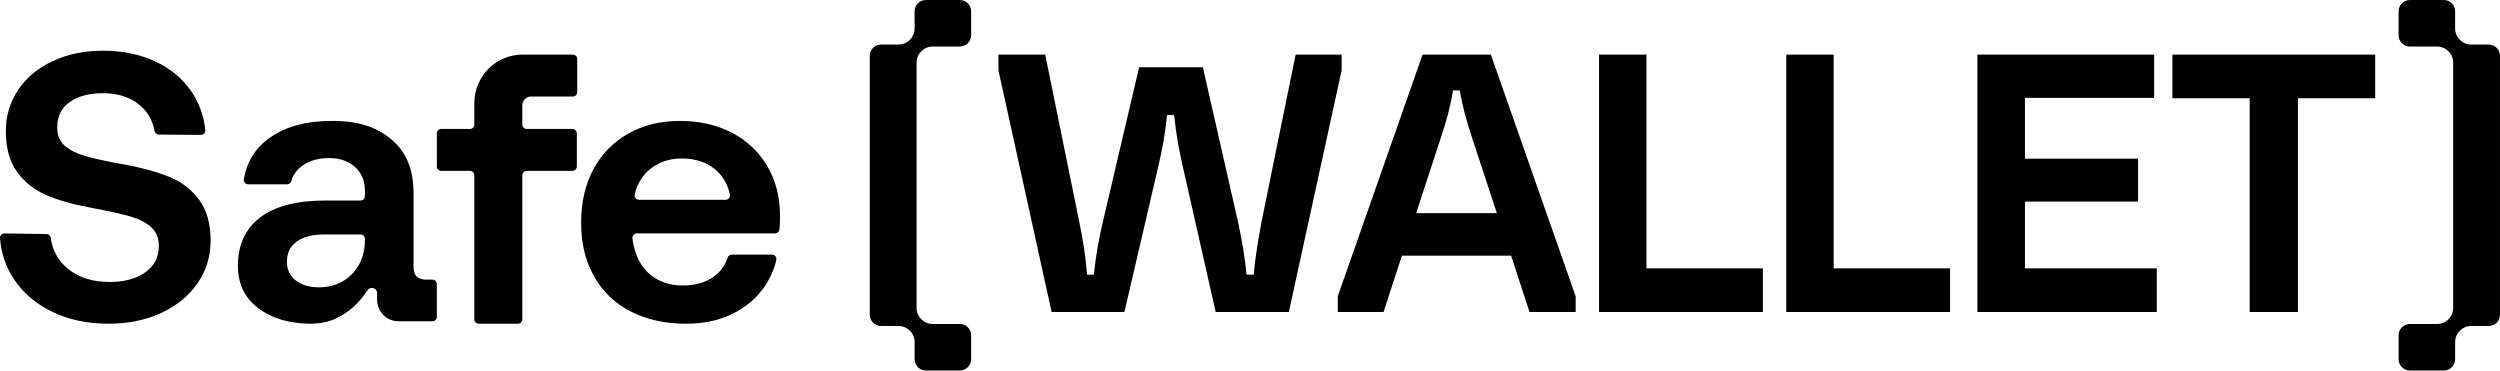
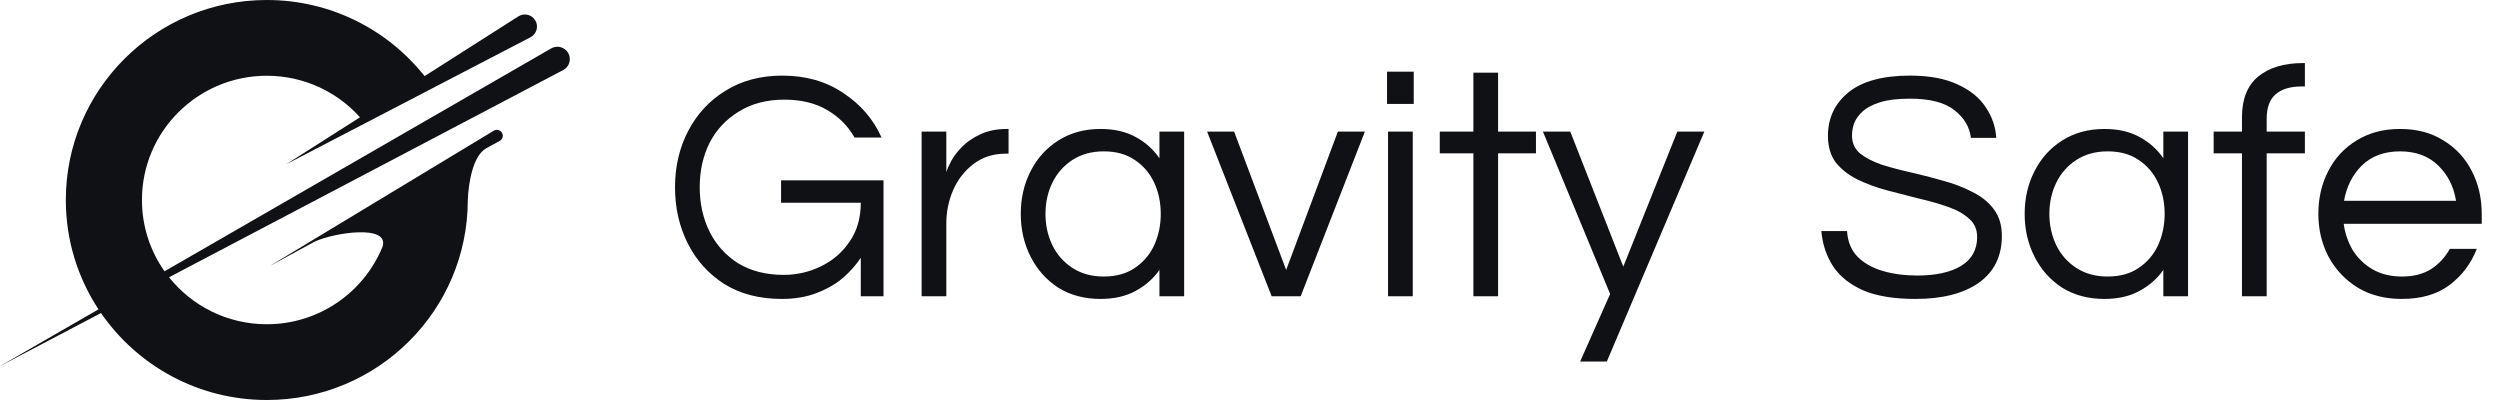
- <svg xmlns="http://www.w3.org/2000/svg" width="641" height="95" viewBox="0 0 641 95" fill="none">
-   <path d="M223.003 14.301V80.699C223.003 82.289 224.301 83.578 225.901 83.578H230.364C232.649 83.578 234.503 85.418 234.503 87.69V92.121C234.503 93.71 235.801 95 237.401 95H246.102C247.702 95 249 93.71 249 92.121V85.948C249 84.359 247.702 83.069 246.102 83.069H239.151C236.867 83.069 235.012 81.23 235.012 78.957V16.039C235.012 13.77 236.864 11.928 239.151 11.928H246.099C247.699 11.928 248.997 10.638 248.997 9.048V2.879C248.997 1.289 247.699 0 246.099 0H237.398C235.798 0 234.5 1.289 234.5 2.879V7.31C234.5 9.579 232.649 11.422 230.361 11.422H225.898C224.298 11.422 223 12.711 223 14.301H223.003Z" fill="currentColor" />
-   <path d="M640.997 80.694V14.3C640.997 12.71 639.699 11.421 638.099 11.421H633.635C631.351 11.421 629.497 9.582 629.497 7.31V2.879C629.497 1.289 628.199 0 626.599 0H617.898C616.298 0 615 1.289 615 2.879V9.051C615 10.64 616.298 11.93 617.898 11.93H624.849C627.133 11.93 628.988 13.769 628.988 16.041V78.959C628.988 81.228 627.136 83.07 624.849 83.07H617.901C616.301 83.07 615.003 84.359 615.003 85.949V92.121C615.003 93.711 616.301 95 617.901 95H626.602C628.202 95 629.5 93.711 629.5 92.121V87.69C629.5 85.421 631.351 83.579 633.639 83.579H638.102C639.702 83.579 641 82.29 641 80.7L640.997 80.694Z" fill="currentColor" />
-   <path d="M43.41 45.349C40.253 44.075 36.398 43.012 31.845 42.158H31.748C27.324 41.373 24.004 40.652 21.793 39.997C19.58 39.346 17.841 38.46 16.574 37.347C15.306 36.233 14.671 34.696 14.671 32.732C14.671 29.853 15.744 27.661 17.891 26.155C20.039 24.65 22.869 23.897 26.381 23.897C30.22 23.897 33.323 24.878 35.7 26.842C37.832 28.607 39.137 30.846 39.618 33.56C39.712 34.101 40.168 34.503 40.715 34.506L51.513 34.588C52.176 34.595 52.705 34.022 52.639 33.358C52.277 29.727 51.085 26.427 49.07 23.454C46.825 20.149 43.734 17.58 39.8 15.749C35.864 13.917 31.393 13 26.384 13C21.636 13 17.357 13.883 13.552 15.651C9.747 17.419 6.786 19.87 4.673 23.015C2.556 26.155 1.5 29.692 1.5 33.617C1.5 37.938 2.443 41.405 4.33 44.024C6.216 46.643 8.688 48.623 11.747 49.964C14.803 51.306 18.479 52.368 22.774 53.156L23.262 53.254C27.814 54.105 31.213 54.858 33.458 55.512C35.703 56.167 37.474 57.084 38.775 58.261C40.077 59.441 40.728 61.045 40.728 63.072C40.728 65.954 39.558 68.209 37.216 69.845C34.873 71.48 31.849 72.299 28.142 72.299C23.718 72.299 20.139 71.17 17.407 68.911C14.92 66.855 13.458 64.221 13.018 61.001C12.942 60.444 12.483 60.02 11.923 60.014L1.138 59.849C0.481 59.84 -0.047 60.396 0.003 61.054C0.308 65.014 1.541 68.582 3.695 71.758C6.069 75.26 9.339 78.009 13.502 80.004C17.665 82.001 22.447 83 27.846 83C32.855 83 37.345 82.083 41.313 80.251C45.281 78.42 48.388 75.883 50.633 72.644C52.877 69.405 54 65.758 54 61.7C54 57.379 53.022 53.896 51.073 51.245C49.12 48.595 46.567 46.63 43.413 45.356L43.41 45.349Z" fill="currentColor" />
-   <path d="M110.867 71.692H109.171C108.19 71.692 107.418 71.431 106.864 70.901C106.307 70.376 106.028 69.518 106.028 68.329V49.43C106.028 43.427 104.13 38.858 100.332 35.728C96.535 32.597 92.063 31 85.057 31C78.443 31 73.275 32.447 69.218 35.285C65.519 37.87 63.288 41.412 62.525 45.914C62.408 46.612 62.93 47.256 63.636 47.256H73.617C74.117 47.256 74.567 46.924 74.699 46.44C75.155 44.772 76.161 43.414 77.715 42.359C79.516 41.138 81.655 40.529 84.472 40.529C89.782 40.529 93.56 43.829 93.56 48.741V50.278C93.56 50.906 93.054 51.413 92.433 51.413H83.392C76.06 51.413 70.494 52.864 66.696 55.765C62.899 58.669 61 62.791 61 68.131C61 72.751 62.734 76.379 66.206 79.015C68.81 80.995 71.921 82.136 75.127 82.637C77.576 83.019 80.089 83.159 82.544 82.761C85.114 82.347 87.203 81.279 89.291 79.758C91.168 78.393 92.734 76.643 94.165 74.507C94.861 73.302 96.69 73.784 96.69 75.18V76.857C96.69 79.904 99.139 82.379 102.168 82.379H110.873C111.497 82.379 112 81.868 112 81.243V72.83C112 72.202 111.494 71.695 110.873 71.695L110.867 71.692ZM93.554 61.5C93.554 63.942 93.044 66.068 92.032 67.882C89.905 71.686 86.101 73.669 81.817 73.669C79.326 73.669 77.329 73.076 75.826 71.89C74.32 70.701 73.567 69.119 73.567 67.14C73.567 64.898 74.402 63.167 76.07 61.946C77.74 60.728 80.111 60.116 83.19 60.116H92.427C93.051 60.116 93.554 60.627 93.554 61.251V61.5Z" fill="currentColor" />
-   <path d="M146.882 14H133.962C127.146 14 121.618 19.577 121.618 26.46V31.932C121.618 32.558 121.114 33.063 120.497 33.063H113.121C112.501 33.063 112 33.571 112 34.194V42.678C112 43.304 112.504 43.81 113.121 43.81H120.497C121.117 43.81 121.618 44.318 121.618 44.941V81.869C121.618 82.495 122.122 83 122.739 83H132.807C133.427 83 133.927 82.492 133.927 81.869V44.941C133.927 44.315 134.431 43.81 135.048 43.81H146.778C147.399 43.81 147.899 43.301 147.899 42.678V34.194C147.899 33.568 147.396 33.063 146.778 33.063H135.048C134.428 33.063 133.927 32.554 133.927 31.932V27.013C133.927 25.761 134.932 24.747 136.172 24.747H146.879C147.499 24.747 148 24.238 148 23.616V15.131C148 14.505 147.496 14 146.879 14H146.882Z" fill="currentColor" />
-   <path d="M196.681 42.512C194.465 38.818 191.437 35.979 187.6 33.998C183.763 32.017 179.328 31 174.305 31C169.282 31 164.943 32.1 161.106 34.247C157.269 36.394 154.292 39.427 152.175 43.354C150.058 47.281 149 51.884 149 57.163C149 62.442 150.094 66.85 152.274 70.773C154.458 74.7 157.582 77.721 161.652 79.832C165.72 81.947 170.5 83 175.993 83C180.227 83 184.016 82.225 187.357 80.675C190.695 79.124 193.394 76.997 195.444 74.289C197.199 71.973 198.398 69.437 199.038 66.681C199.204 65.966 198.663 65.281 197.928 65.281H187.654C187.162 65.281 186.73 65.6 186.574 66.062C185.851 68.196 184.572 69.88 182.74 71.121C180.687 72.506 178.142 73.201 175.098 73.201C172.585 73.201 170.385 72.675 168.498 71.619C166.612 70.563 165.125 69.08 164.031 67.163C163.6 66.407 163.248 65.609 162.967 64.786C162.666 63.903 162.449 62.99 162.298 62.069C162.247 61.746 162.199 61.421 162.161 61.096C162.084 60.426 162.618 59.839 163.296 59.839H198.721C199.297 59.839 199.789 59.415 199.853 58.844C199.901 58.426 199.936 57.998 199.952 57.561C199.984 56.77 200 56.043 200 55.383C200 50.499 198.89 46.209 196.675 42.512H196.681ZM186.037 51.223H163.852C163.123 51.223 162.577 50.55 162.736 49.842C163.091 48.289 163.705 46.885 164.578 45.632C165.704 44.014 167.159 42.777 168.943 41.919C170.73 41.061 172.681 40.633 174.797 40.633C178.238 40.633 181.084 41.558 183.331 43.405C185.26 44.99 186.535 47.134 187.149 49.839C187.312 50.55 186.766 51.227 186.037 51.227V51.223Z" fill="currentColor" />
-   <path d="M256 14H267.993L276.792 57.233C277.663 61.443 278.339 65.554 278.725 70.433H280.467C280.952 65.649 281.724 61.443 282.691 57.233L292.07 17.253H308.415L317.504 57.233C318.375 61.345 319.147 65.649 319.632 70.433H321.47C321.856 65.554 322.631 61.537 323.403 57.139L332.202 14H344V18.017L330.46 79.997H311.701L303.288 42.791C302.321 38.486 301.546 34.564 301.064 29.497H299.226C298.741 34.567 297.969 38.392 297.003 42.601L288.299 80H269.636L256 18.02V14.003V14Z" fill="currentColor" />
-   <path d="M382.256 14L404 75.983V80H392.166L387.453 65.557H359.452L354.738 80H343V75.983L364.744 14H382.256ZM363.109 54.654H383.796L377.444 35.332C376 30.933 375.038 27.487 374.27 23.183H372.537C371.864 27.487 370.902 30.93 369.458 35.234L363.106 54.651L363.109 54.654Z" fill="currentColor" />
-   <path d="M410 14H422.152V68.808H452V80H410V14Z" fill="currentColor" />
-   <path d="M458 14H470.151V68.808H500V80H458V14Z" fill="currentColor" />
-   <path d="M507 14H552.328V25.095H519.195V40.686H548.197V51.686H519.195V68.808H553V80H507V14Z" fill="currentColor" />
-   <path d="M609 14V25.19H589.186V80H576.814V25.19H557V14H609Z" fill="currentColor" />
+ <svg xmlns="http://www.w3.org/2000/svg" width="185" height="30" viewBox="0 0 185 30" fill="none">
+   <path d="M42.044 3.917C41.79 3.479 41.227 3.33 40.787 3.583L12.175 20.076C11.123 18.582 10.504 16.763 10.504 14.8C10.504 9.722 14.641 5.606 19.744 5.606C22.484 5.606 24.946 6.793 26.638 8.68L21.177 12.158L39.256 2.757C39.708 2.522 39.873 1.959 39.617 1.519C39.361 1.078 38.788 0.939 38.356 1.213L31.42 5.633C28.696 2.202 24.478 0 19.744 0C11.53 0 4.871 6.626 4.871 14.8C4.871 17.787 5.761 20.566 7.29 22.891L0 27.093L7.474 23.165C10.154 27.051 14.649 29.6 19.744 29.6C27.957 29.6 34.616 22.974 34.616 14.8C34.675 13.47 35.005 11.502 36.002 10.96L36.977 10.429C37.194 10.312 37.27 10.04 37.147 9.827C37.024 9.615 36.75 9.545 36.539 9.672L19.93 19.705L23.284 17.88C24.73 17.208 28.807 16.594 28.314 18.24C26.945 21.614 23.624 23.994 19.744 23.994C16.812 23.994 14.201 22.636 12.508 20.518L41.678 5.184C42.138 4.941 42.305 4.367 42.044 3.917Z" fill="#0F1114" />
+   <path d="M57.848 22.121C56.207 22.121 54.793 21.755 53.607 21.024C52.437 20.276 51.535 19.277 50.901 18.026C50.267 16.774 49.951 15.385 49.951 13.858C49.951 12.33 50.276 10.941 50.926 9.69C51.576 8.438 52.494 7.447 53.68 6.716C54.883 5.968 56.288 5.595 57.897 5.595C59.636 5.595 61.139 6.025 62.406 6.886C63.69 7.731 64.632 8.828 65.234 10.177H63.235C62.748 9.316 62.065 8.633 61.188 8.13C60.326 7.626 59.278 7.374 58.043 7.374C56.743 7.374 55.622 7.666 54.679 8.251C53.737 8.82 53.014 9.592 52.51 10.567C52.023 11.542 51.779 12.639 51.779 13.858C51.779 15.06 52.023 16.157 52.51 17.148C52.998 18.123 53.704 18.903 54.631 19.488C55.573 20.057 56.694 20.341 57.994 20.341C58.969 20.341 59.888 20.13 60.749 19.708C61.626 19.285 62.333 18.676 62.869 17.88C63.422 17.083 63.698 16.125 63.698 15.003H57.799V13.346H65.38V21.926H63.698V19.074C63.357 19.594 62.918 20.09 62.382 20.561C61.846 21.016 61.196 21.39 60.432 21.682C59.684 21.974 58.823 22.121 57.848 22.121ZM68.199 21.926V9.738H70.027V12.736C70.092 12.525 70.214 12.249 70.393 11.908C70.588 11.55 70.864 11.193 71.222 10.835C71.579 10.478 72.026 10.177 72.562 9.933C73.115 9.673 73.765 9.543 74.512 9.543H74.634V11.371H74.415C73.505 11.371 72.717 11.623 72.05 12.127C71.4 12.614 70.897 13.256 70.539 14.053C70.198 14.833 70.027 15.669 70.027 16.563V21.926H68.199ZM81.436 22.121C80.249 22.121 79.209 21.845 78.316 21.292C77.438 20.723 76.755 19.959 76.268 19.001C75.781 18.042 75.537 16.986 75.537 15.832C75.537 14.662 75.781 13.606 76.268 12.663C76.755 11.704 77.438 10.949 78.316 10.396C79.209 9.828 80.249 9.543 81.436 9.543C82.443 9.543 83.304 9.738 84.019 10.128C84.751 10.518 85.344 11.046 85.799 11.713V9.738H87.627V21.926H85.799V19.976C85.344 20.626 84.751 21.146 84.019 21.536C83.304 21.926 82.443 22.121 81.436 22.121ZM81.679 20.463C82.589 20.463 83.353 20.252 83.971 19.829C84.604 19.407 85.084 18.846 85.409 18.148C85.734 17.433 85.896 16.661 85.896 15.832C85.896 14.987 85.734 14.215 85.409 13.516C85.084 12.818 84.604 12.257 83.971 11.835C83.353 11.412 82.589 11.201 81.679 11.201C80.785 11.201 80.014 11.412 79.364 11.835C78.714 12.257 78.218 12.818 77.877 13.516C77.535 14.215 77.365 14.987 77.365 15.832C77.365 16.661 77.535 17.433 77.877 18.148C78.218 18.846 78.714 19.407 79.364 19.829C80.014 20.252 80.785 20.463 81.679 20.463ZM94.104 21.926L89.326 9.738H91.325L95.176 19.976L99.003 9.738H101.002L96.249 21.926H94.104ZM102.641 7.691V5.302H104.616V7.691H102.641ZM102.715 21.926V9.738H104.543V21.926H102.715ZM109.03 21.926V11.347H106.543V9.738H109.03V5.375H110.858V9.738H113.661V11.347H110.858V21.926H109.03ZM116.931 26.752L119.149 21.755L114.177 9.738H116.2L120.124 19.732L124.122 9.738H126.121L118.906 26.752H116.931Z" fill="#0F1114" />
+   <path d="M141.751 22.121C140.159 22.121 138.867 21.91 137.876 21.487C136.884 21.048 136.137 20.447 135.633 19.683C135.146 18.919 134.861 18.058 134.78 17.099H136.681C136.73 17.88 136.99 18.513 137.461 19.001C137.933 19.472 138.55 19.821 139.314 20.049C140.094 20.276 140.947 20.39 141.873 20.39C143.238 20.39 144.319 20.154 145.115 19.683C145.911 19.196 146.309 18.481 146.309 17.538C146.309 16.97 146.106 16.515 145.7 16.173C145.31 15.816 144.782 15.523 144.116 15.296C143.466 15.068 142.751 14.865 141.971 14.686C141.191 14.491 140.403 14.288 139.606 14.077C138.826 13.866 138.103 13.598 137.437 13.273C136.787 12.948 136.259 12.533 135.853 12.03C135.463 11.509 135.268 10.851 135.268 10.055C135.268 8.739 135.771 7.666 136.779 6.838C137.803 6.009 139.322 5.595 141.337 5.595C142.767 5.595 143.945 5.814 144.871 6.253C145.798 6.675 146.488 7.236 146.943 7.935C147.414 8.633 147.674 9.389 147.723 10.201H145.846C145.749 9.389 145.343 8.706 144.628 8.154C143.913 7.585 142.816 7.301 141.337 7.301C140.427 7.301 139.688 7.39 139.119 7.569C138.55 7.748 138.111 7.983 137.803 8.276C137.51 8.552 137.307 8.845 137.193 9.153C137.096 9.462 137.047 9.755 137.047 10.031C137.047 10.567 137.242 11.006 137.632 11.347C138.038 11.672 138.566 11.948 139.216 12.176C139.883 12.387 140.614 12.582 141.41 12.761C142.206 12.94 142.994 13.143 143.774 13.37C144.571 13.581 145.294 13.858 145.944 14.199C146.61 14.524 147.138 14.946 147.528 15.466C147.934 15.986 148.138 16.653 148.138 17.465C148.138 18.96 147.569 20.114 146.431 20.926C145.294 21.723 143.734 22.121 141.751 22.121ZM155.724 22.121C154.538 22.121 153.498 21.845 152.604 21.292C151.726 20.723 151.044 19.959 150.556 19.001C150.069 18.042 149.825 16.986 149.825 15.832C149.825 14.662 150.069 13.606 150.556 12.663C151.044 11.704 151.726 10.949 152.604 10.396C153.498 9.828 154.538 9.543 155.724 9.543C156.731 9.543 157.593 9.738 158.308 10.128C159.039 10.518 159.632 11.046 160.087 11.713V9.738H161.915V21.926H160.087V19.976C159.632 20.626 159.039 21.146 158.308 21.536C157.593 21.926 156.731 22.121 155.724 22.121ZM155.968 20.463C156.878 20.463 157.641 20.252 158.259 19.829C158.893 19.407 159.372 18.846 159.697 18.148C160.022 17.433 160.184 16.661 160.184 15.832C160.184 14.987 160.022 14.215 159.697 13.516C159.372 12.818 158.893 12.257 158.259 11.835C157.641 11.412 156.878 11.201 155.968 11.201C155.074 11.201 154.302 11.412 153.652 11.835C153.002 12.257 152.506 12.818 152.165 13.516C151.824 14.215 151.653 14.987 151.653 15.832C151.653 16.661 151.824 17.433 152.165 18.148C152.506 18.846 153.002 19.407 153.652 19.829C154.302 20.252 155.074 20.463 155.968 20.463ZM165.906 21.926V11.347H163.81V9.738H165.906V8.666C165.906 7.333 166.304 6.334 167.1 5.668C167.913 5.001 169.018 4.668 170.415 4.668H170.562V6.399H170.318C169.473 6.399 168.831 6.594 168.392 6.984C167.953 7.358 167.734 7.967 167.734 8.812V9.738H170.562V11.347H167.734V21.926H165.906ZM177.725 22.121C176.49 22.121 175.409 21.845 174.483 21.292C173.557 20.723 172.834 19.959 172.314 19.001C171.81 18.042 171.558 16.986 171.558 15.832C171.558 14.662 171.802 13.606 172.289 12.663C172.777 11.704 173.475 10.949 174.385 10.396C175.295 9.828 176.368 9.543 177.603 9.543C178.854 9.543 179.927 9.828 180.82 10.396C181.73 10.949 182.429 11.704 182.917 12.663C183.404 13.606 183.648 14.662 183.648 15.832V16.563H173.435C173.532 17.278 173.76 17.936 174.117 18.538C174.491 19.123 174.987 19.594 175.604 19.951C176.222 20.293 176.937 20.463 177.749 20.463C178.61 20.463 179.334 20.276 179.919 19.903C180.504 19.513 180.959 19.017 181.284 18.416H183.282C182.86 19.505 182.185 20.398 181.259 21.097C180.349 21.779 179.171 22.121 177.725 22.121ZM173.459 14.857H181.747C181.584 13.817 181.145 12.948 180.43 12.249C179.715 11.55 178.773 11.201 177.603 11.201C176.433 11.201 175.49 11.55 174.775 12.249C174.077 12.948 173.638 13.817 173.459 14.857Z" fill="#0F1114" />
</svg>
